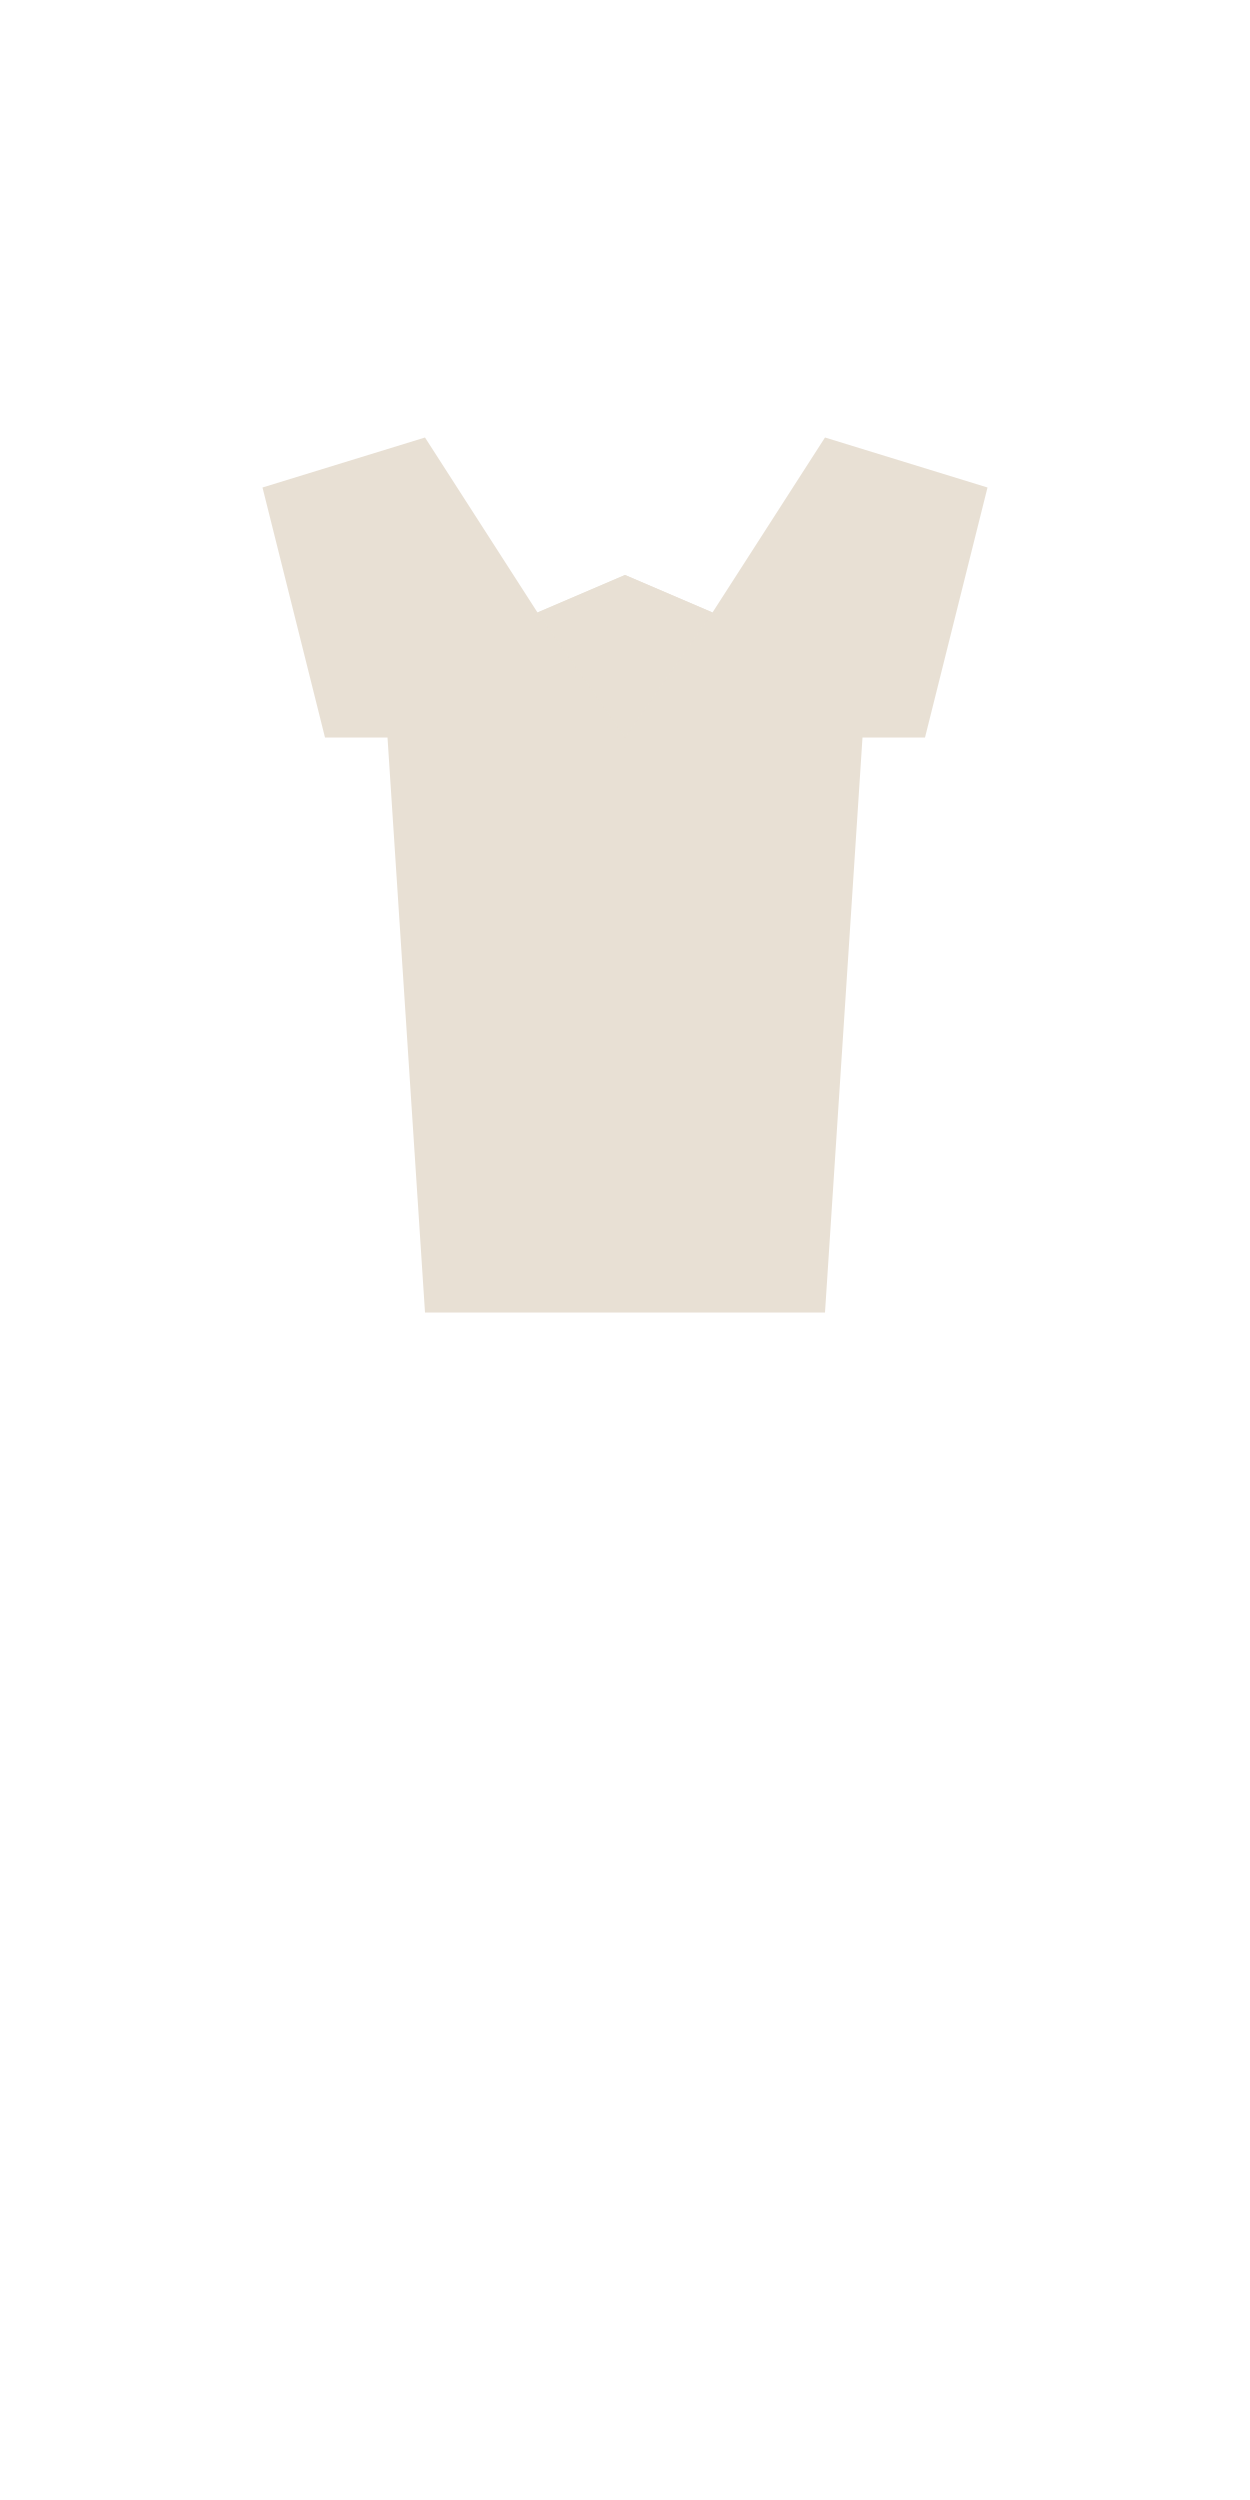
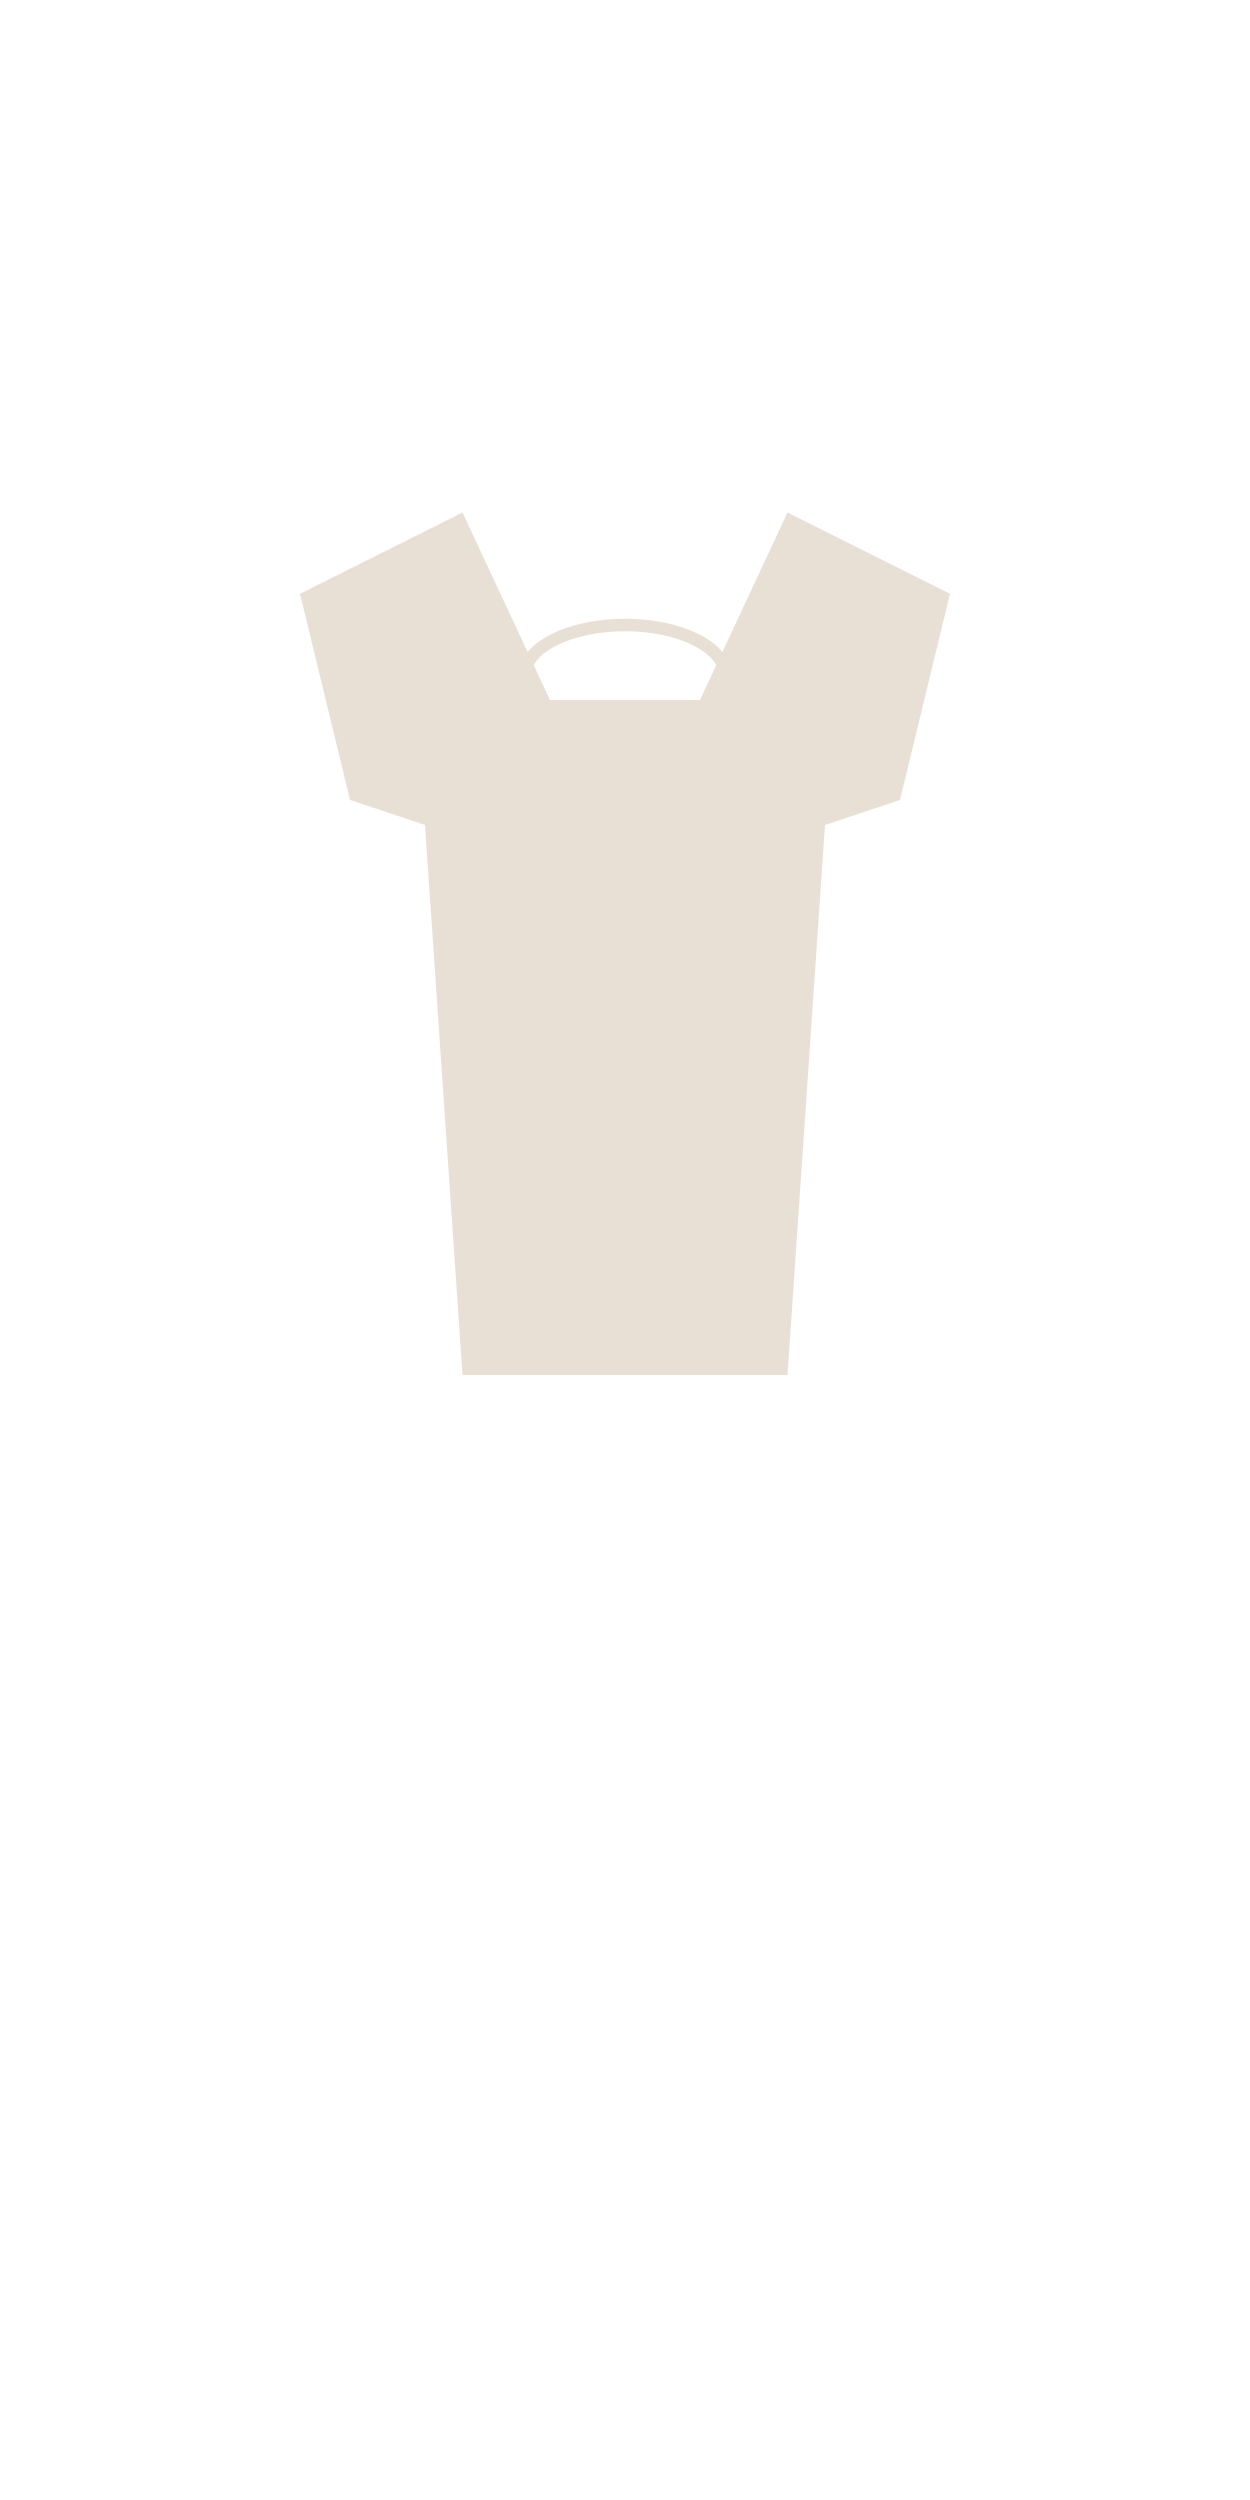
<svg xmlns="http://www.w3.org/2000/svg" viewBox="0 0 200 400" fill="none">
-   <path fill="#e8e0d4" d="M42 78 L68 70 L86 98 L100 92 L114 98 L132 70 L158 78 L148 118 L138 118 L132 210 L68 210 L62 118 L52 118 Z" />
-   <path fill="#e8e0d4" opacity=".9" d="M86 98 L100 118 L114 98 L100 92 Z" />
+   <path fill="#e8e0d4" d="M48 95 L74 82 L88 112 L112 112 L126 82 L152 95 L144 128 L132 132 L126 220 L74 220 L68 132 L56 128 Z" />
+   <ellipse cx="100" cy="108" rx="16" ry="8" fill="none" stroke="#e8e0d4" stroke-width="2" />
</svg>
